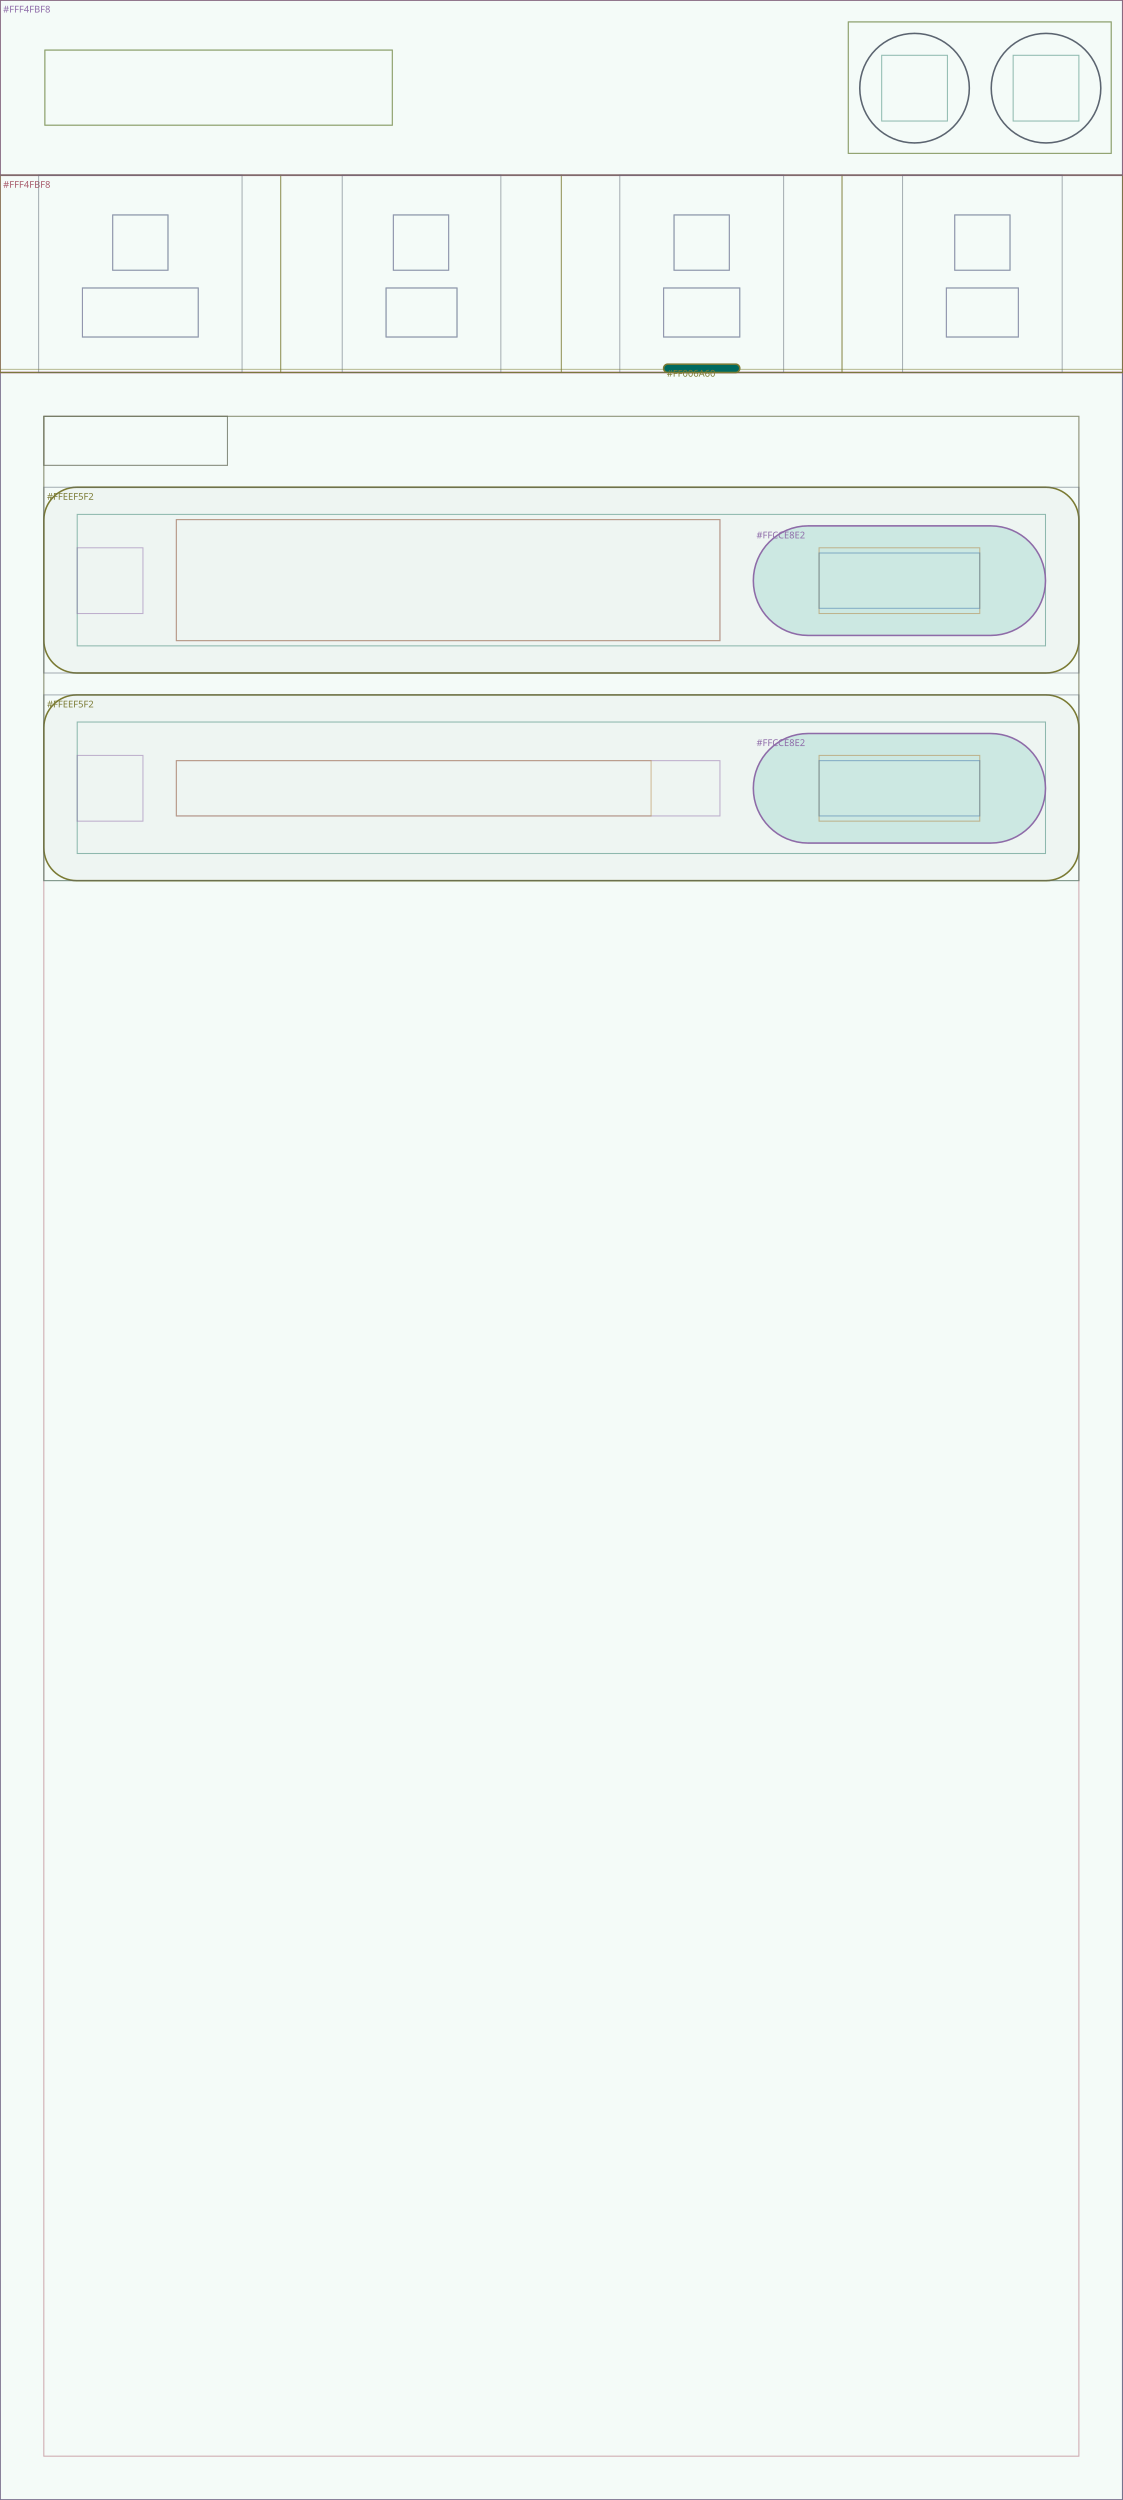
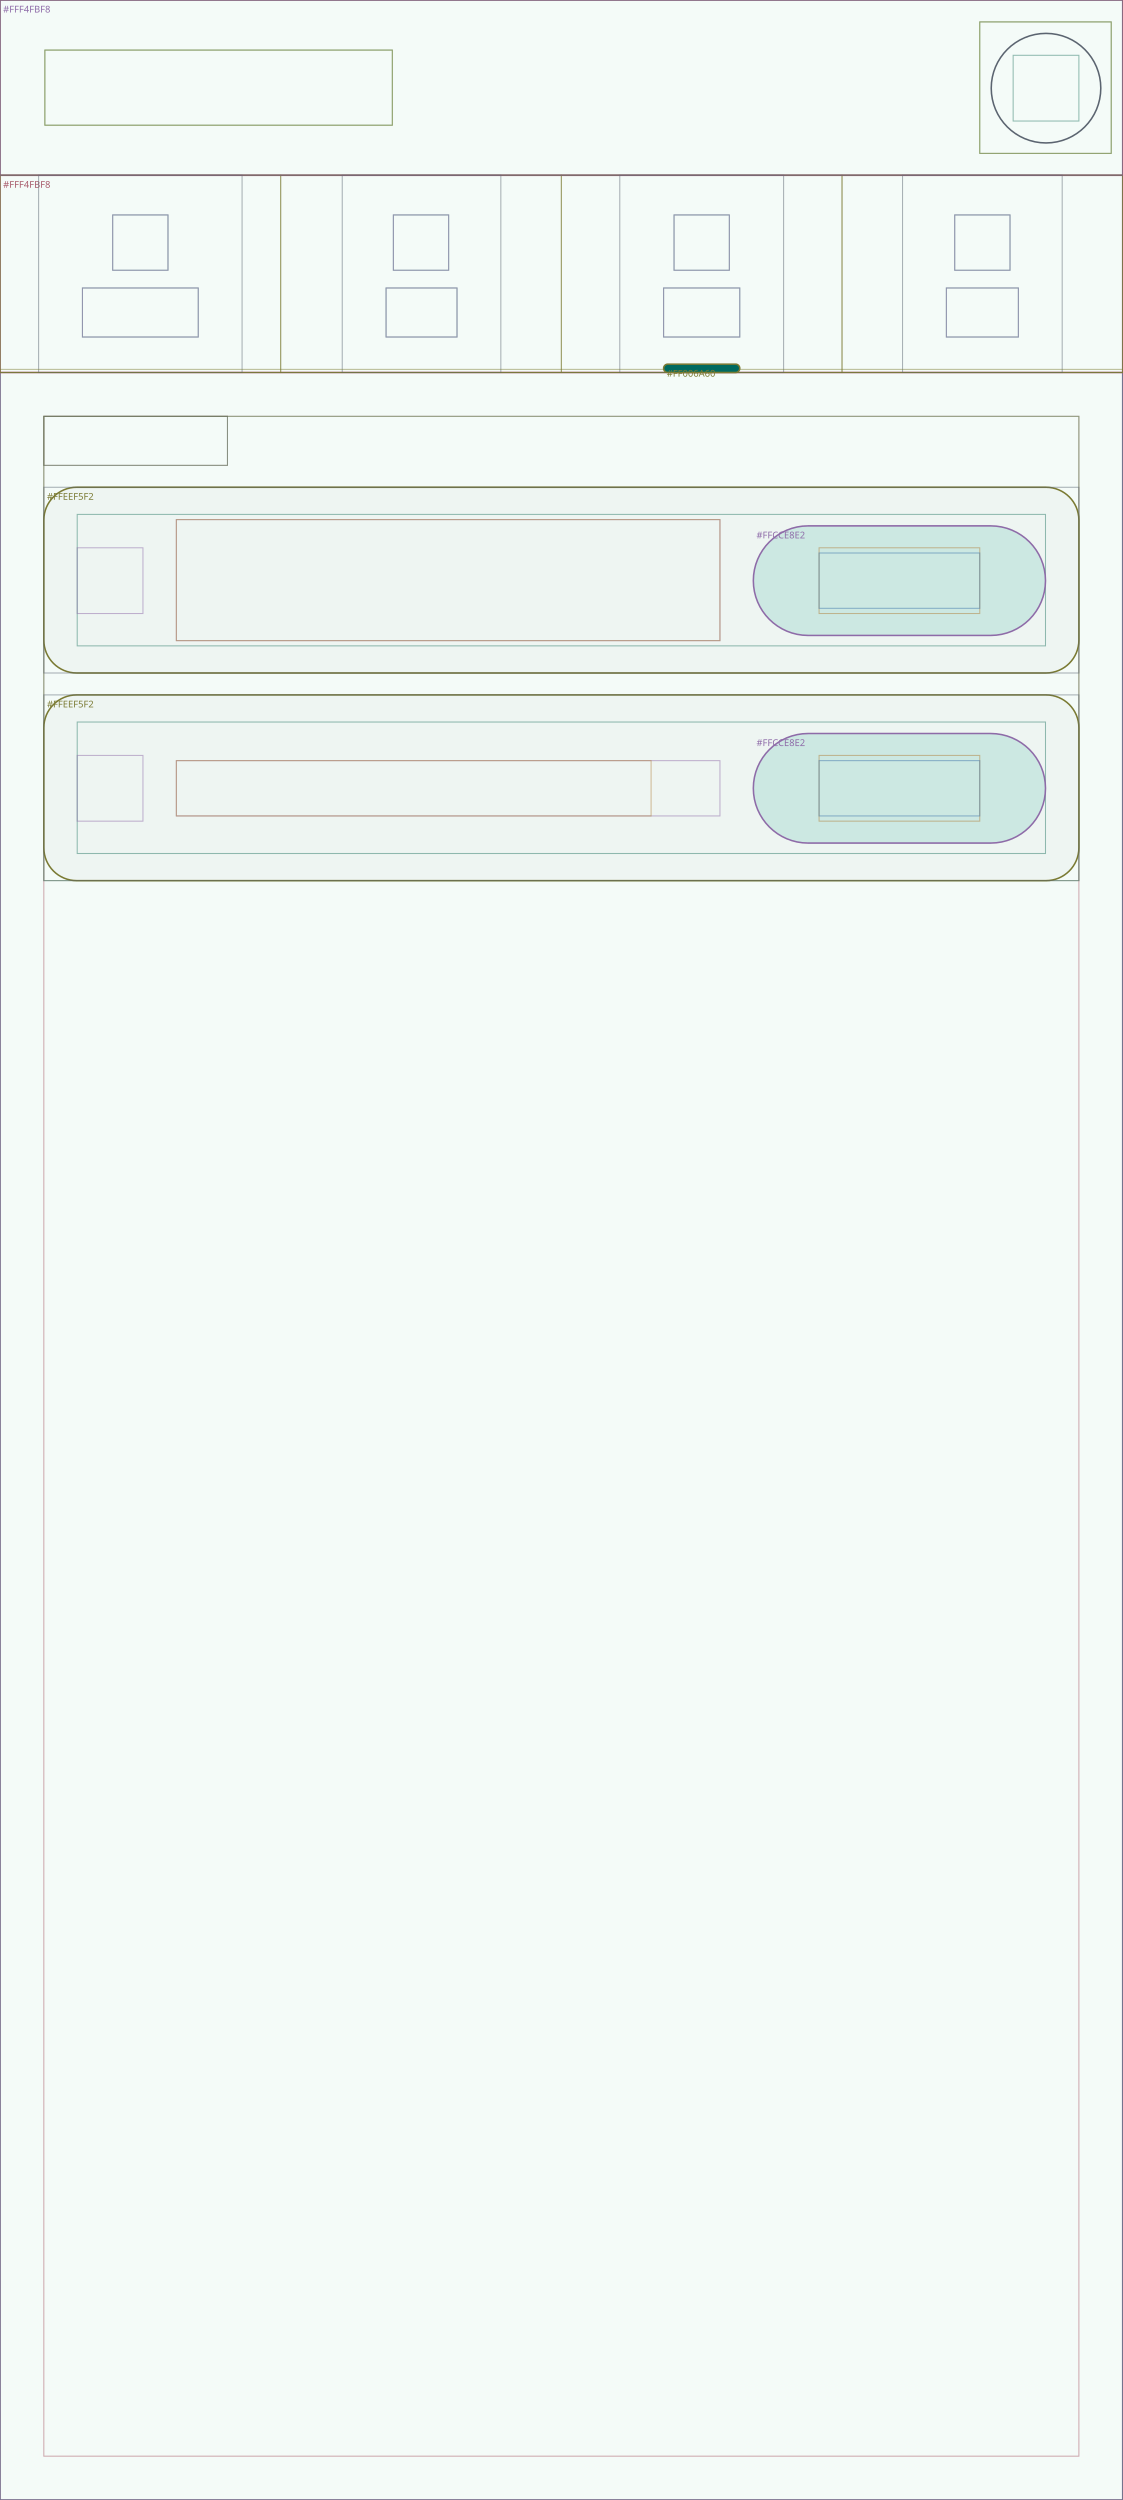
<svg xmlns="http://www.w3.org/2000/svg" viewBox="0 0 1076 2396" width="1076" height="2396" role="img" aria-label="Scanner/UsbFew layout wireframe">
  <rect width="1076" height="2396" fill="#ffffff" />
  <g>
    <rect x="0" y="0" width="1076" height="2396" fill="none" fill-opacity="0" stroke="#5B6470" stroke-width="1" stroke-opacity="0.5" />
  </g>
  <g>
    <rect x="0" y="0" width="1076" height="2396" fill="none" fill-opacity="0" stroke="#2E7D6B" stroke-width="1" stroke-opacity="0.5" />
  </g>
  <g>
    <rect x="0" y="0" width="1076" height="2396" fill="#F4FBF8" fill-opacity="1" stroke="#8E6BA8" stroke-width="1.5" stroke-opacity="1" />
    <text x="3" y="12" font-family="system-ui, sans-serif" font-size="9" fill="#8E6BA8">#FFF4FBF8</text>
  </g>
  <g>
    <rect x="0" y="0" width="1076" height="2396" fill="none" fill-opacity="0" stroke="#B0813B" stroke-width="1" stroke-opacity="0.5" />
  </g>
  <g>
    <rect x="0" y="168" width="1076" height="2228" fill="none" fill-opacity="0" stroke="#3B72A8" stroke-width="1" stroke-opacity="0.5" />
  </g>
  <g>
    <rect x="0" y="168" width="1076" height="189" fill="#F4FBF8" fill-opacity="1" stroke="#A85B6B" stroke-width="1.5" stroke-opacity="1" />
    <text x="3" y="180" font-family="system-ui, sans-serif" font-size="9" fill="#A85B6B">#FFF4FBF8</text>
  </g>
  <g>
    <rect x="0" y="168" width="1076" height="189" fill="none" fill-opacity="0" stroke="#4F8A4A" stroke-width="1" stroke-opacity="0.5" />
  </g>
  <g>
    <rect x="0" y="168" width="269" height="189" fill="none" fill-opacity="0" stroke="#7A7A33" stroke-width="1" stroke-opacity="0.5" />
  </g>
  <g>
    <rect x="37" y="168" width="195" height="189" fill="none" fill-opacity="0" stroke="#5B6470" stroke-width="1" stroke-opacity="0.5" />
  </g>
  <g>
    <rect x="79" y="276" width="111" height="47" fill="none" fill-opacity="0" stroke="#2E7D6B" stroke-width="1" stroke-opacity="0.5" />
  </g>
  <g>
    <rect x="79" y="276" width="111" height="47" fill="none" fill-opacity="0" stroke="#8E6BA8" stroke-width="1" stroke-opacity="0.5" />
  </g>
  <g>
    <rect x="108" y="206" width="53" height="53" fill="none" fill-opacity="0" stroke="#2E7D6B" stroke-width="1" stroke-opacity="0.5" />
  </g>
  <g>
    <rect x="108" y="206" width="53" height="53" fill="none" fill-opacity="0" stroke="#8E6BA8" stroke-width="1" stroke-opacity="0.5" />
  </g>
  <g>
    <rect x="269" y="168" width="269" height="189" fill="none" fill-opacity="0" stroke="#7A7A33" stroke-width="1" stroke-opacity="0.5" />
  </g>
  <g>
    <rect x="328" y="168" width="152" height="189" fill="none" fill-opacity="0" stroke="#5B6470" stroke-width="1" stroke-opacity="0.5" />
  </g>
  <g>
    <rect x="370" y="276" width="68" height="47" fill="none" fill-opacity="0" stroke="#2E7D6B" stroke-width="1" stroke-opacity="0.5" />
  </g>
  <g>
    <rect x="370" y="276" width="68" height="47" fill="none" fill-opacity="0" stroke="#8E6BA8" stroke-width="1" stroke-opacity="0.5" />
  </g>
  <g>
    <rect x="377" y="206" width="53" height="53" fill="none" fill-opacity="0" stroke="#2E7D6B" stroke-width="1" stroke-opacity="0.5" />
  </g>
  <g>
    <rect x="377" y="206" width="53" height="53" fill="none" fill-opacity="0" stroke="#8E6BA8" stroke-width="1" stroke-opacity="0.5" />
  </g>
  <g>
    <rect x="538" y="168" width="269" height="189" fill="none" fill-opacity="0" stroke="#7A7A33" stroke-width="1" stroke-opacity="0.5" />
  </g>
  <g>
    <rect x="594" y="168" width="157" height="189" fill="none" fill-opacity="0" stroke="#5B6470" stroke-width="1" stroke-opacity="0.5" />
  </g>
  <g>
    <rect x="636" y="276" width="73" height="47" fill="none" fill-opacity="0" stroke="#2E7D6B" stroke-width="1" stroke-opacity="0.5" />
  </g>
  <g>
    <rect x="636" y="276" width="73" height="47" fill="none" fill-opacity="0" stroke="#8E6BA8" stroke-width="1" stroke-opacity="0.5" />
  </g>
  <g>
    <rect x="646" y="206" width="53" height="53" fill="none" fill-opacity="0" stroke="#2E7D6B" stroke-width="1" stroke-opacity="0.5" />
  </g>
  <g>
    <rect x="646" y="206" width="53" height="53" fill="none" fill-opacity="0" stroke="#8E6BA8" stroke-width="1" stroke-opacity="0.5" />
  </g>
  <g>
    <rect x="807" y="168" width="269" height="189" fill="none" fill-opacity="0" stroke="#7A7A33" stroke-width="1" stroke-opacity="0.5" />
  </g>
  <g>
    <rect x="865" y="168" width="153" height="189" fill="none" fill-opacity="0" stroke="#5B6470" stroke-width="1" stroke-opacity="0.5" />
  </g>
  <g>
    <rect x="907" y="276" width="69" height="47" fill="none" fill-opacity="0" stroke="#2E7D6B" stroke-width="1" stroke-opacity="0.5" />
  </g>
  <g>
    <rect x="907" y="276" width="69" height="47" fill="none" fill-opacity="0" stroke="#8E6BA8" stroke-width="1" stroke-opacity="0.5" />
  </g>
  <g>
    <rect x="915" y="206" width="53" height="53" fill="none" fill-opacity="0" stroke="#2E7D6B" stroke-width="1" stroke-opacity="0.5" />
  </g>
  <g>
    <rect x="915" y="206" width="53" height="53" fill="none" fill-opacity="0" stroke="#8E6BA8" stroke-width="1" stroke-opacity="0.5" />
  </g>
  <g>
    <rect x="0" y="354" width="1076" height="3" fill="none" fill-opacity="0" stroke="#7A7A33" stroke-width="1" stroke-opacity="0.5" />
  </g>
  <g>
    <path d="M640,349 H705 A4,4 0 0 1 709,353 V353 A4,4 0 0 1 705,357 H640 A4,4 0 0 1 636,353 V353 A4,4 0 0 1 640,349 Z" fill="#006A60" fill-opacity="1" stroke="#7A7A33" stroke-width="1.5" stroke-opacity="1" />
    <text x="639" y="361" font-family="system-ui, sans-serif" font-size="9" fill="#7A7A33">#FF006A60</text>
  </g>
  <g>
    <rect x="42" y="399" width="992" height="1955" fill="none" fill-opacity="0" stroke="#A85B6B" stroke-width="1" stroke-opacity="0.5" />
  </g>
  <g>
    <rect x="42" y="399" width="992" height="445" fill="none" fill-opacity="0" stroke="#4F8A4A" stroke-width="1" stroke-opacity="0.5" />
  </g>
  <g>
    <rect x="42" y="399" width="176" height="47" fill="none" fill-opacity="0" stroke="#7A7A33" stroke-width="1" stroke-opacity="0.5" />
  </g>
  <g>
    <rect x="42" y="399" width="176" height="47" fill="none" fill-opacity="0" stroke="#5B6470" stroke-width="1" stroke-opacity="0.5" />
  </g>
  <g>
    <path d="M73.5,467 H1002.5 A31.5,31.5 0 0 1 1034,498.5 V613.5 A31.5,31.5 0 0 1 1002.5,645 H73.5 A31.5,31.5 0 0 1 42,613.5 V498.5 A31.5,31.5 0 0 1 73.5,467 Z" fill="#EEF5F2" fill-opacity="1" stroke="#7A7A33" stroke-width="1.5" stroke-opacity="1" />
    <text x="45" y="479" font-family="system-ui, sans-serif" font-size="9" fill="#7A7A33">#FFEEF5F2</text>
  </g>
  <g>
    <rect x="42" y="467" width="992" height="178" fill="none" fill-opacity="0" stroke="#5B6470" stroke-width="1" stroke-opacity="0.5" />
  </g>
  <g>
    <rect x="74" y="493" width="928" height="126" fill="none" fill-opacity="0" stroke="#2E7D6B" stroke-width="1" stroke-opacity="0.5" />
  </g>
  <g>
    <rect x="74" y="525" width="63" height="63" fill="none" fill-opacity="0" stroke="#8E6BA8" stroke-width="1" stroke-opacity="0.5" />
  </g>
  <g>
    <rect x="169" y="498" width="521" height="116" fill="none" fill-opacity="0" stroke="#8E6BA8" stroke-width="1" stroke-opacity="0.5" />
  </g>
  <g>
    <rect x="169" y="498" width="521" height="116" fill="none" fill-opacity="0" stroke="#B0813B" stroke-width="1" stroke-opacity="0.5" />
  </g>
  <g>
    <path d="M774.5,504 H949.5 A52.5,52.5 0 0 1 1002,556.5 V556.5 A52.5,52.5 0 0 1 949.5,609 H774.5 A52.5,52.5 0 0 1 722,556.5 V556.5 A52.5,52.5 0 0 1 774.5,504 Z" fill="#CCE8E2" fill-opacity="1" stroke="#8E6BA8" stroke-width="1.5" stroke-opacity="1" />
    <text x="725" y="516" font-family="system-ui, sans-serif" font-size="9" fill="#8E6BA8">#FFCCE8E2</text>
  </g>
  <g>
    <rect x="785" y="525" width="154" height="63" fill="none" fill-opacity="0" stroke="#B0813B" stroke-width="1" stroke-opacity="0.5" />
  </g>
  <g>
    <rect x="785" y="530" width="154" height="53" fill="none" fill-opacity="0" stroke="#3B72A8" stroke-width="1" stroke-opacity="0.5" />
  </g>
  <g>
    <path d="M73.5,666 H1002.5 A31.5,31.5 0 0 1 1034,697.5 V812.5 A31.5,31.5 0 0 1 1002.5,844 H73.5 A31.5,31.5 0 0 1 42,812.5 V697.5 A31.5,31.5 0 0 1 73.5,666 Z" fill="#EEF5F2" fill-opacity="1" stroke="#7A7A33" stroke-width="1.5" stroke-opacity="1" />
    <text x="45" y="678" font-family="system-ui, sans-serif" font-size="9" fill="#7A7A33">#FFEEF5F2</text>
  </g>
  <g>
    <rect x="42" y="666" width="992" height="178" fill="none" fill-opacity="0" stroke="#5B6470" stroke-width="1" stroke-opacity="0.5" />
  </g>
  <g>
    <rect x="74" y="692" width="928" height="126" fill="none" fill-opacity="0" stroke="#2E7D6B" stroke-width="1" stroke-opacity="0.5" />
  </g>
  <g>
    <rect x="74" y="724" width="63" height="63" fill="none" fill-opacity="0" stroke="#8E6BA8" stroke-width="1" stroke-opacity="0.5" />
  </g>
  <g>
    <rect x="169" y="729" width="521" height="53" fill="none" fill-opacity="0" stroke="#8E6BA8" stroke-width="1" stroke-opacity="0.5" />
  </g>
  <g>
    <rect x="169" y="729" width="455" height="53" fill="none" fill-opacity="0" stroke="#B0813B" stroke-width="1" stroke-opacity="0.5" />
  </g>
  <g>
    <path d="M774.5,703 H949.5 A52.5,52.5 0 0 1 1002,755.5 V755.5 A52.5,52.5 0 0 1 949.5,808 H774.5 A52.5,52.5 0 0 1 722,755.5 V755.5 A52.5,52.5 0 0 1 774.5,703 Z" fill="#CCE8E2" fill-opacity="1" stroke="#8E6BA8" stroke-width="1.5" stroke-opacity="1" />
    <text x="725" y="715" font-family="system-ui, sans-serif" font-size="9" fill="#8E6BA8">#FFCCE8E2</text>
  </g>
  <g>
    <rect x="785" y="724" width="154" height="63" fill="none" fill-opacity="0" stroke="#B0813B" stroke-width="1" stroke-opacity="0.5" />
  </g>
  <g>
    <rect x="785" y="729" width="154" height="53" fill="none" fill-opacity="0" stroke="#3B72A8" stroke-width="1" stroke-opacity="0.5" />
  </g>
  <g>
    <rect x="0" y="0" width="1076" height="168" fill="none" fill-opacity="0" stroke="#3B72A8" stroke-width="1" stroke-opacity="0.5" />
  </g>
  <g>
    <rect x="0" y="0" width="1076" height="168" fill="none" fill-opacity="0" stroke="#A85B6B" stroke-width="1" stroke-opacity="0.5" />
  </g>
  <g>
    <rect x="43" y="48" width="333" height="72" fill="none" fill-opacity="0" stroke="#4F8A4A" stroke-width="1" stroke-opacity="0.5" />
  </g>
  <g>
    <rect x="43" y="48" width="333" height="72" fill="none" fill-opacity="0" stroke="#7A7A33" stroke-width="1" stroke-opacity="0.5" />
  </g>
  <g>
-     <rect x="813" y="21" width="252" height="126" fill="none" fill-opacity="0" stroke="#4F8A4A" stroke-width="1" stroke-opacity="0.5" />
+     <rect x="939" y="21" width="126" height="126" fill="none" fill-opacity="0" stroke="#4F8A4A" stroke-width="1" stroke-opacity="0.5" />
  </g>
  <g>
-     <rect x="813" y="21" width="252" height="126" fill="none" fill-opacity="0" stroke="#7A7A33" stroke-width="1" stroke-opacity="0.5" />
-   </g>
-   <g>
-     <path d="M876.5,32 H876.5 A52.5,52.5 0 0 1 929,84.5 V84.5 A52.5,52.5 0 0 1 876.5,137 H876.5 A52.5,52.5 0 0 1 824,84.5 V84.5 A52.5,52.5 0 0 1 876.5,32 Z" fill="none" fill-opacity="0" stroke="#5B6470" stroke-width="1.5" stroke-opacity="1" />
-   </g>
-   <g>
-     <rect x="845" y="53" width="63" height="63" fill="none" fill-opacity="0" stroke="#2E7D6B" stroke-width="1" stroke-opacity="0.5" />
+     <rect x="939" y="21" width="126" height="126" fill="none" fill-opacity="0" stroke="#7A7A33" stroke-width="1" stroke-opacity="0.5" />
  </g>
  <g>
    <path d="M1002.5,32 H1002.5 A52.5,52.5 0 0 1 1055,84.5 V84.5 A52.5,52.5 0 0 1 1002.5,137 H1002.5 A52.5,52.5 0 0 1 950,84.5 V84.5 A52.5,52.5 0 0 1 1002.5,32 Z" fill="none" fill-opacity="0" stroke="#5B6470" stroke-width="1.5" stroke-opacity="1" />
  </g>
  <g>
    <rect x="971" y="53" width="63" height="63" fill="none" fill-opacity="0" stroke="#2E7D6B" stroke-width="1" stroke-opacity="0.5" />
  </g>
</svg>
